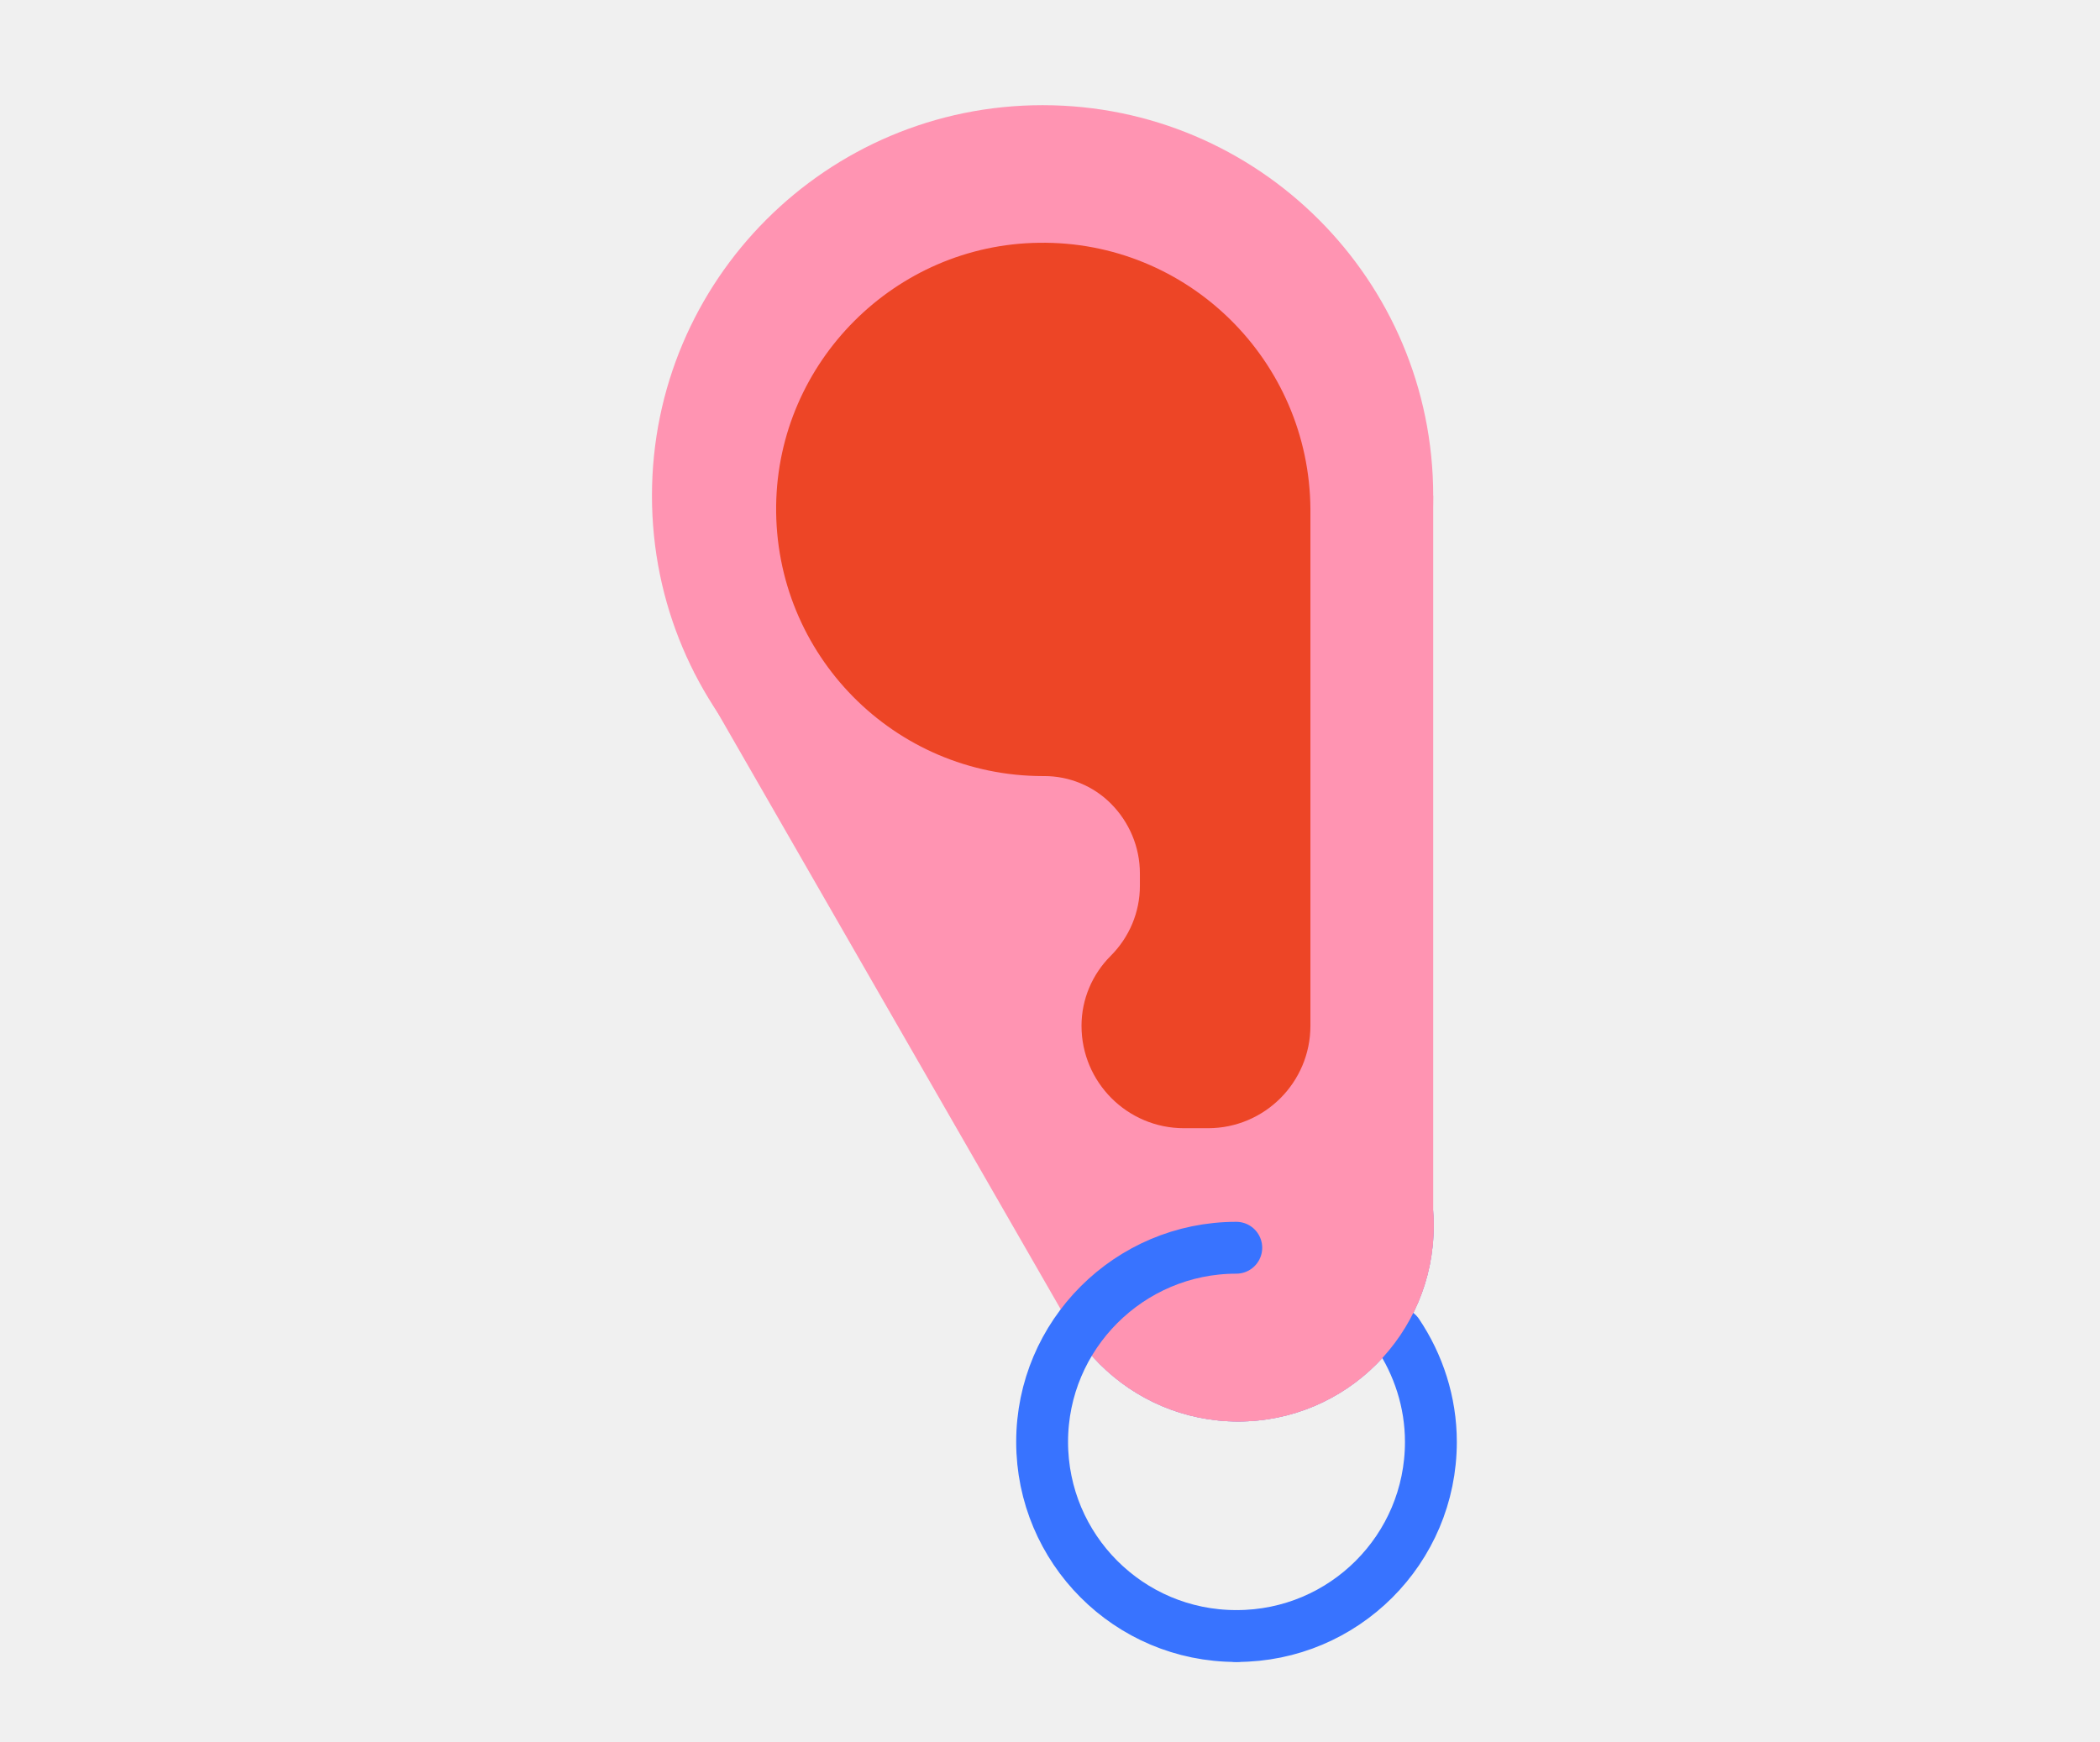
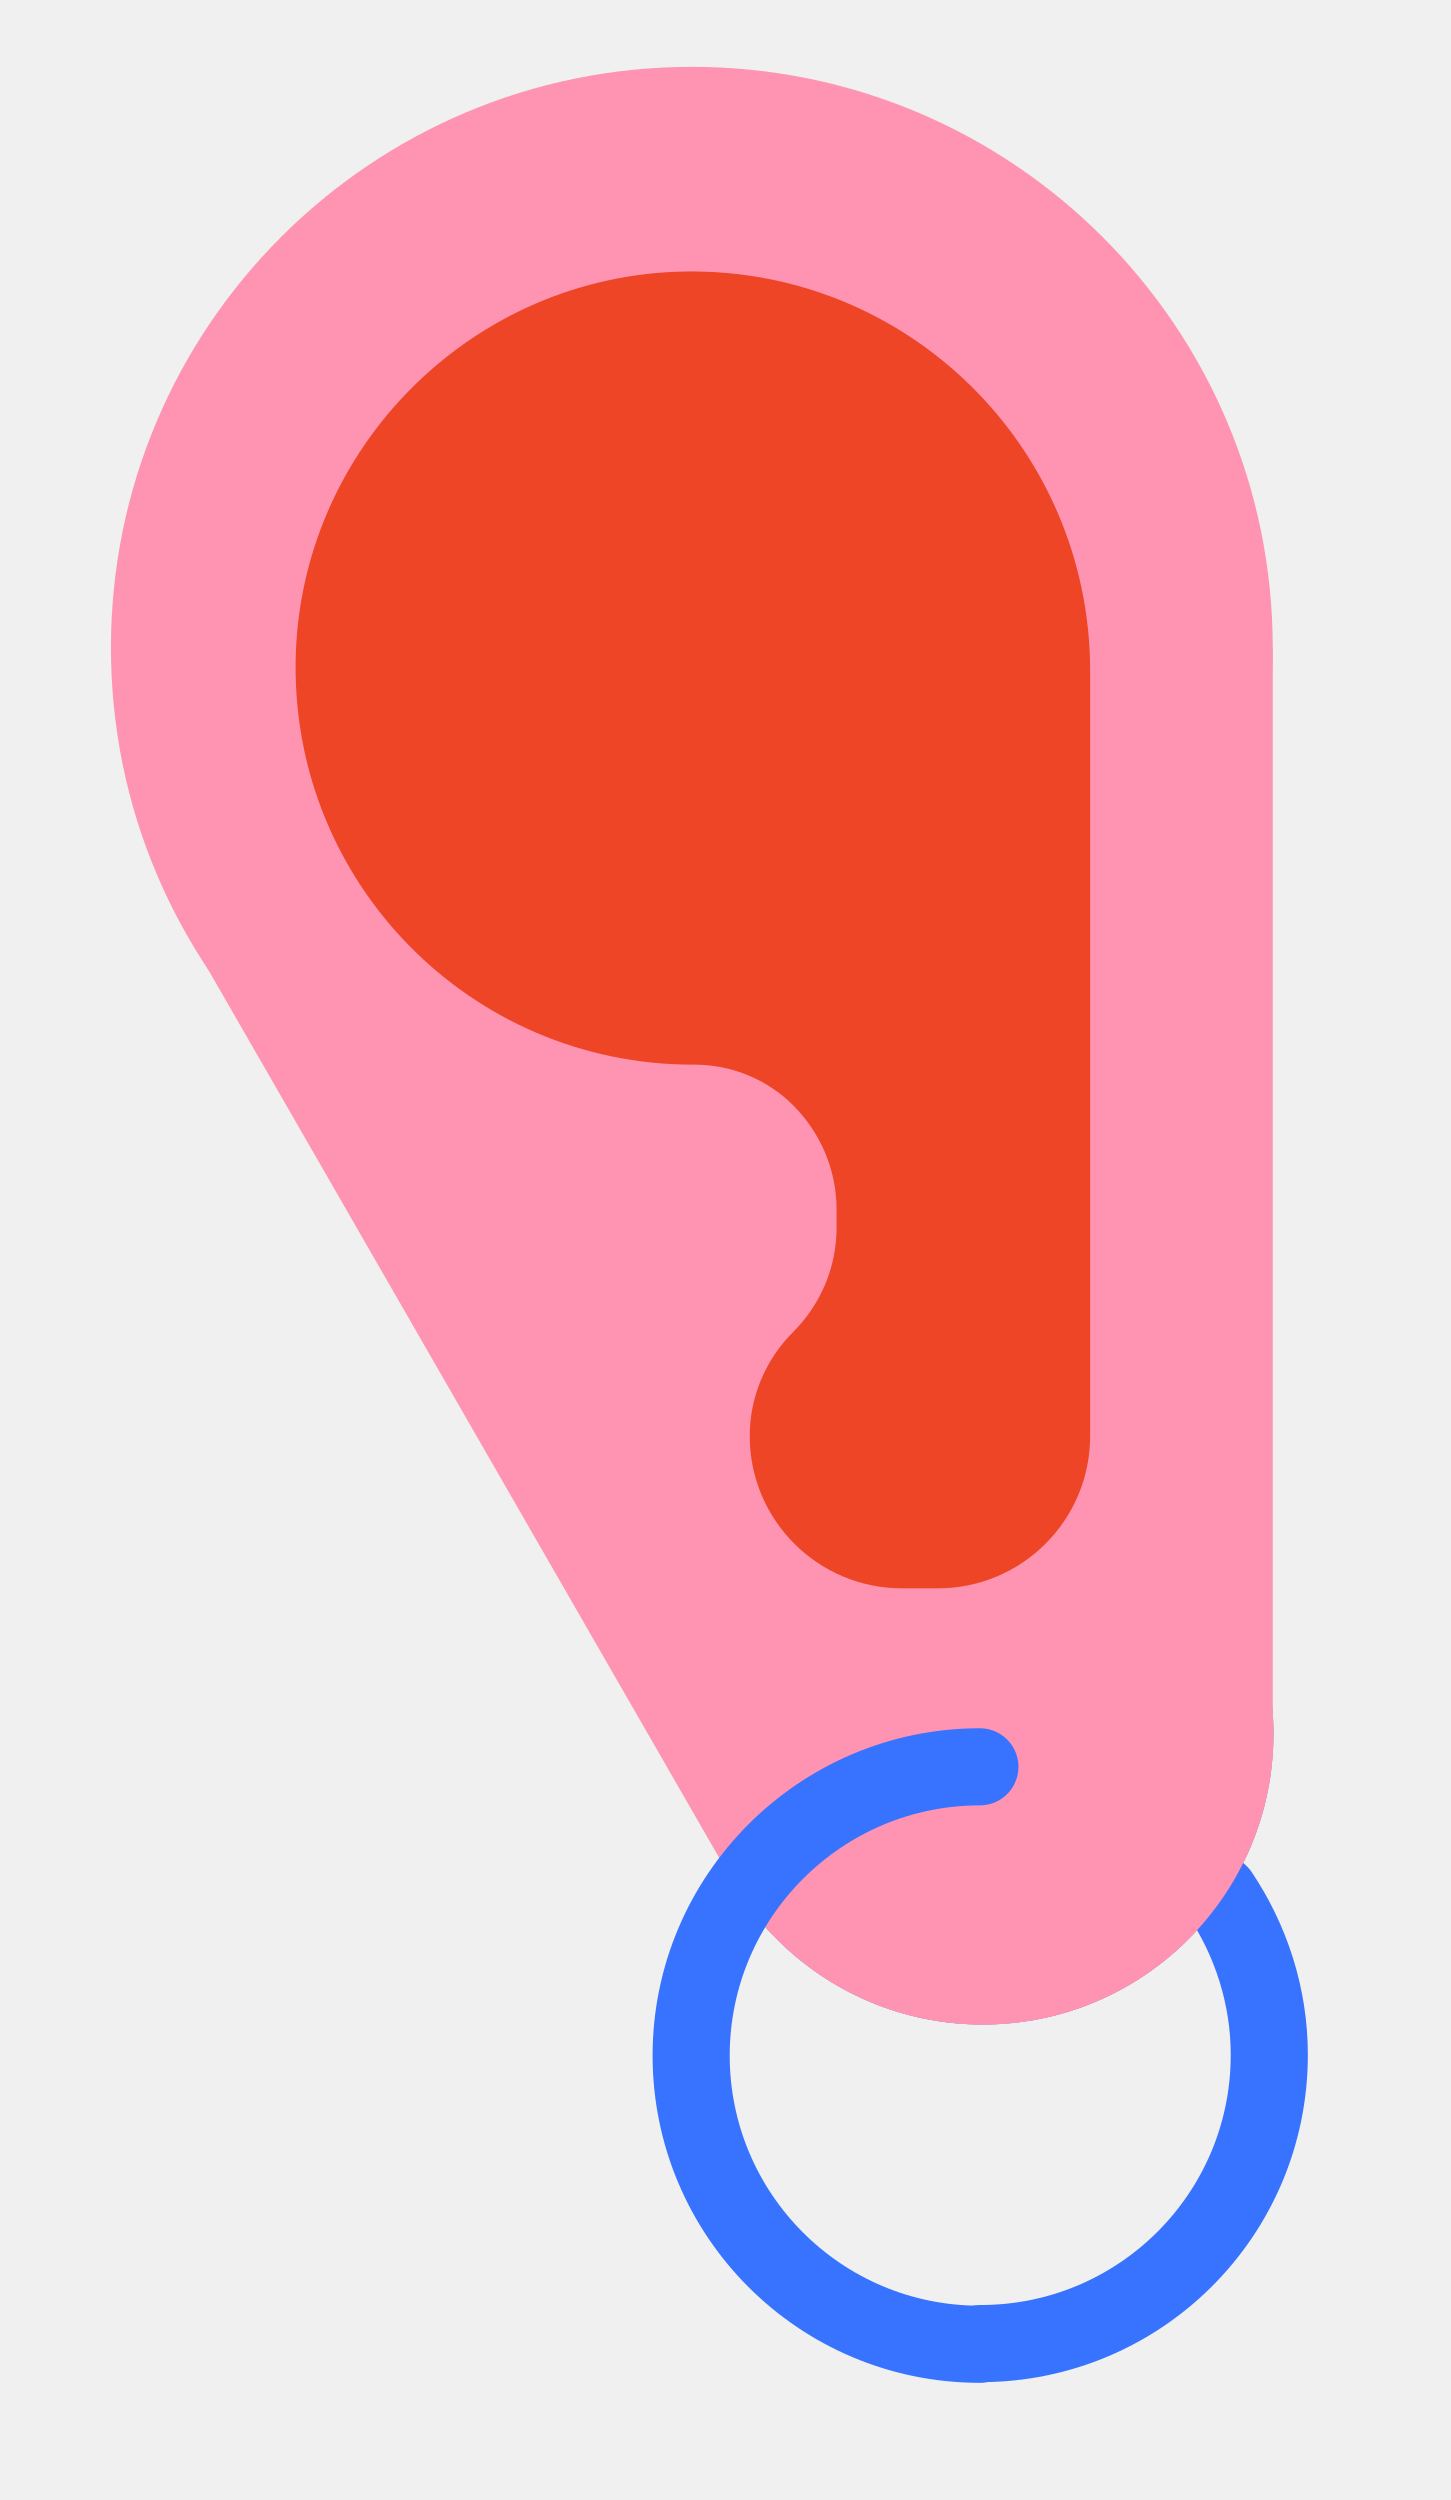
- <svg xmlns="http://www.w3.org/2000/svg" version="1.1" id="Arte" x="0px" y="0px" viewBox="0 0 453.2 375.8" style="enable-background:new 0 0 453.2 375.8;" xml:space="preserve">
+ <svg xmlns="http://www.w3.org/2000/svg" version="1.1" id="Arte" x="0px" y="0px" viewBox="0 0 210.5 362.8" style="enable-background:new 0 0 210.5 362.8;" xml:space="preserve">
  <style type="text/css">
	.st0{fill:#0000A6;}
	.st1{fill:#FFFFFF;}
	.st2{fill:#3873FF;}
	.st3{fill:#FF94B2;}
	.st4{fill:#ED4526;}
	.st5{fill:none;stroke:#3873FF;stroke-width:11.192;stroke-linecap:round;stroke-miterlimit:10;}
</style>
  <g id="Escucha_1_">
-     <circle class="st3" cx="225" cy="107" r="84.3" />
-     <circle class="st2" cx="267.2" cy="264.6" r="42.2" />
-     <circle class="st3" cx="267.2" cy="264.6" r="42.2" />
-     <polygon class="st3" points="149.8,145 229.5,283.6 309.3,264.6 309.3,107  " />
-     <path class="st5" d="M301.6,287.8c4.5,6.7,7.2,14.8,7.2,23.4c0,23.2-18.8,41.9-41.9,41.9" />
-     <circle class="st3" cx="267.2" cy="264.6" r="42.2" />
-     <path class="st4" d="M224.2,52.4c-31,0.4-56.3,25.7-56.7,56.7c-0.4,32.2,25.5,58.4,57.6,58.4l0.3,0c5.3,0,10.5,2.1,14.3,5.9v0   c4,4,6.3,9.4,6.3,15.1v2.7c0,5.7-2.3,11.1-6.3,15.1h0c-4,4-6.3,9.4-6.3,15.1v0c0,12.2,9.9,22.1,22.1,22.1h5.2   c12.2,0,22.1-9.9,22.1-22.1V109.9C282.6,77.9,256.4,51.9,224.2,52.4z" />
-     <path class="st5" d="M266.8,353.1c-23.2,0-41.9-18.8-41.9-41.9s18.8-41.9,41.9-41.9" />
+     <circle class="st3" cx="100.4" cy="94" r="84.3" />
+     <circle class="st2" cx="142.6" cy="251.6" r="42.2" />
+     <circle class="st3" cx="142.6" cy="251.6" r="42.2" />
+     <polygon class="st3" points="25.2,132 105,270.7 184.7,251.6 184.7,94  " />
+     <path class="st5" d="M177,274.8c4.5,6.7,7.2,14.8,7.2,23.4c0,23.2-18.8,41.9-41.9,41.9" />
+     <circle class="st3" cx="142.6" cy="251.6" r="42.2" />
+     <path class="st4" d="M99.6,39.4c-31,0.4-56.3,25.7-56.7,56.7c-0.4,32.2,25.5,58.4,57.6,58.4l0.3,0c5.3,0,10.5,2.1,14.3,5.9h0   c4,4,6.3,9.4,6.3,15.1v2.7c0,5.7-2.3,11.1-6.3,15.1h0c-4,4-6.3,9.4-6.3,15.1v0c0,12.2,9.9,22.1,22.1,22.1h5.2   c12.2,0,22.1-9.9,22.1-22.1V97C158,64.9,131.8,39,99.6,39.4z" />
+     <path class="st5" d="M142.2,340.2c-23.2,0-41.9-18.8-41.9-41.9s18.8-41.9,41.9-41.9" />
  </g>
</svg>
